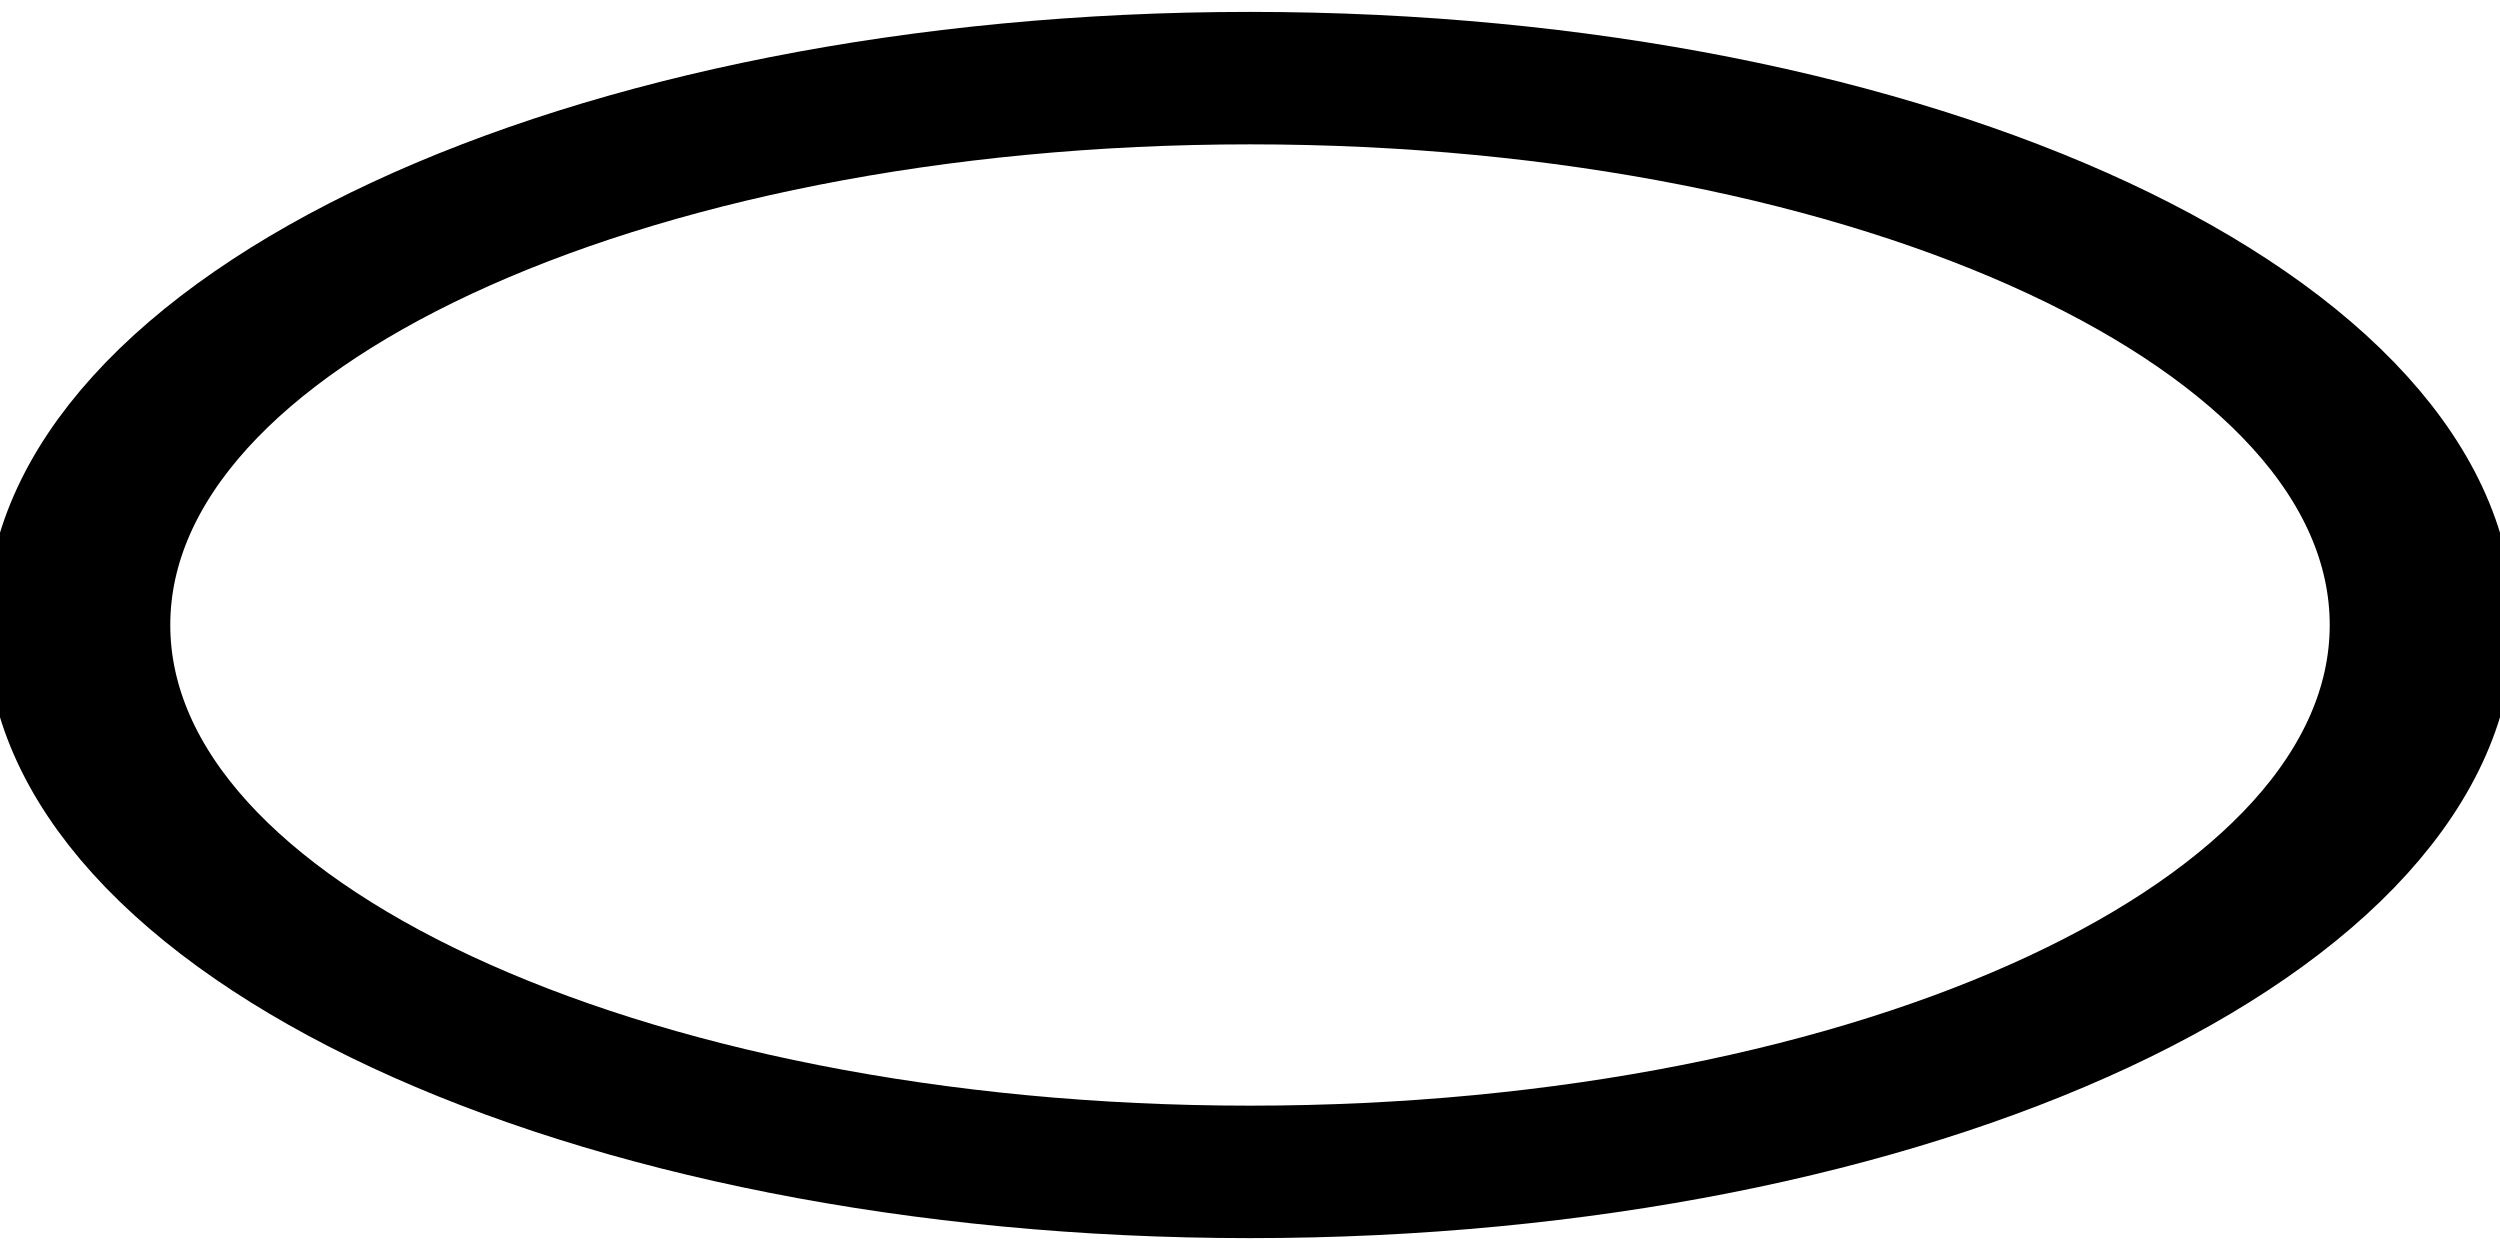
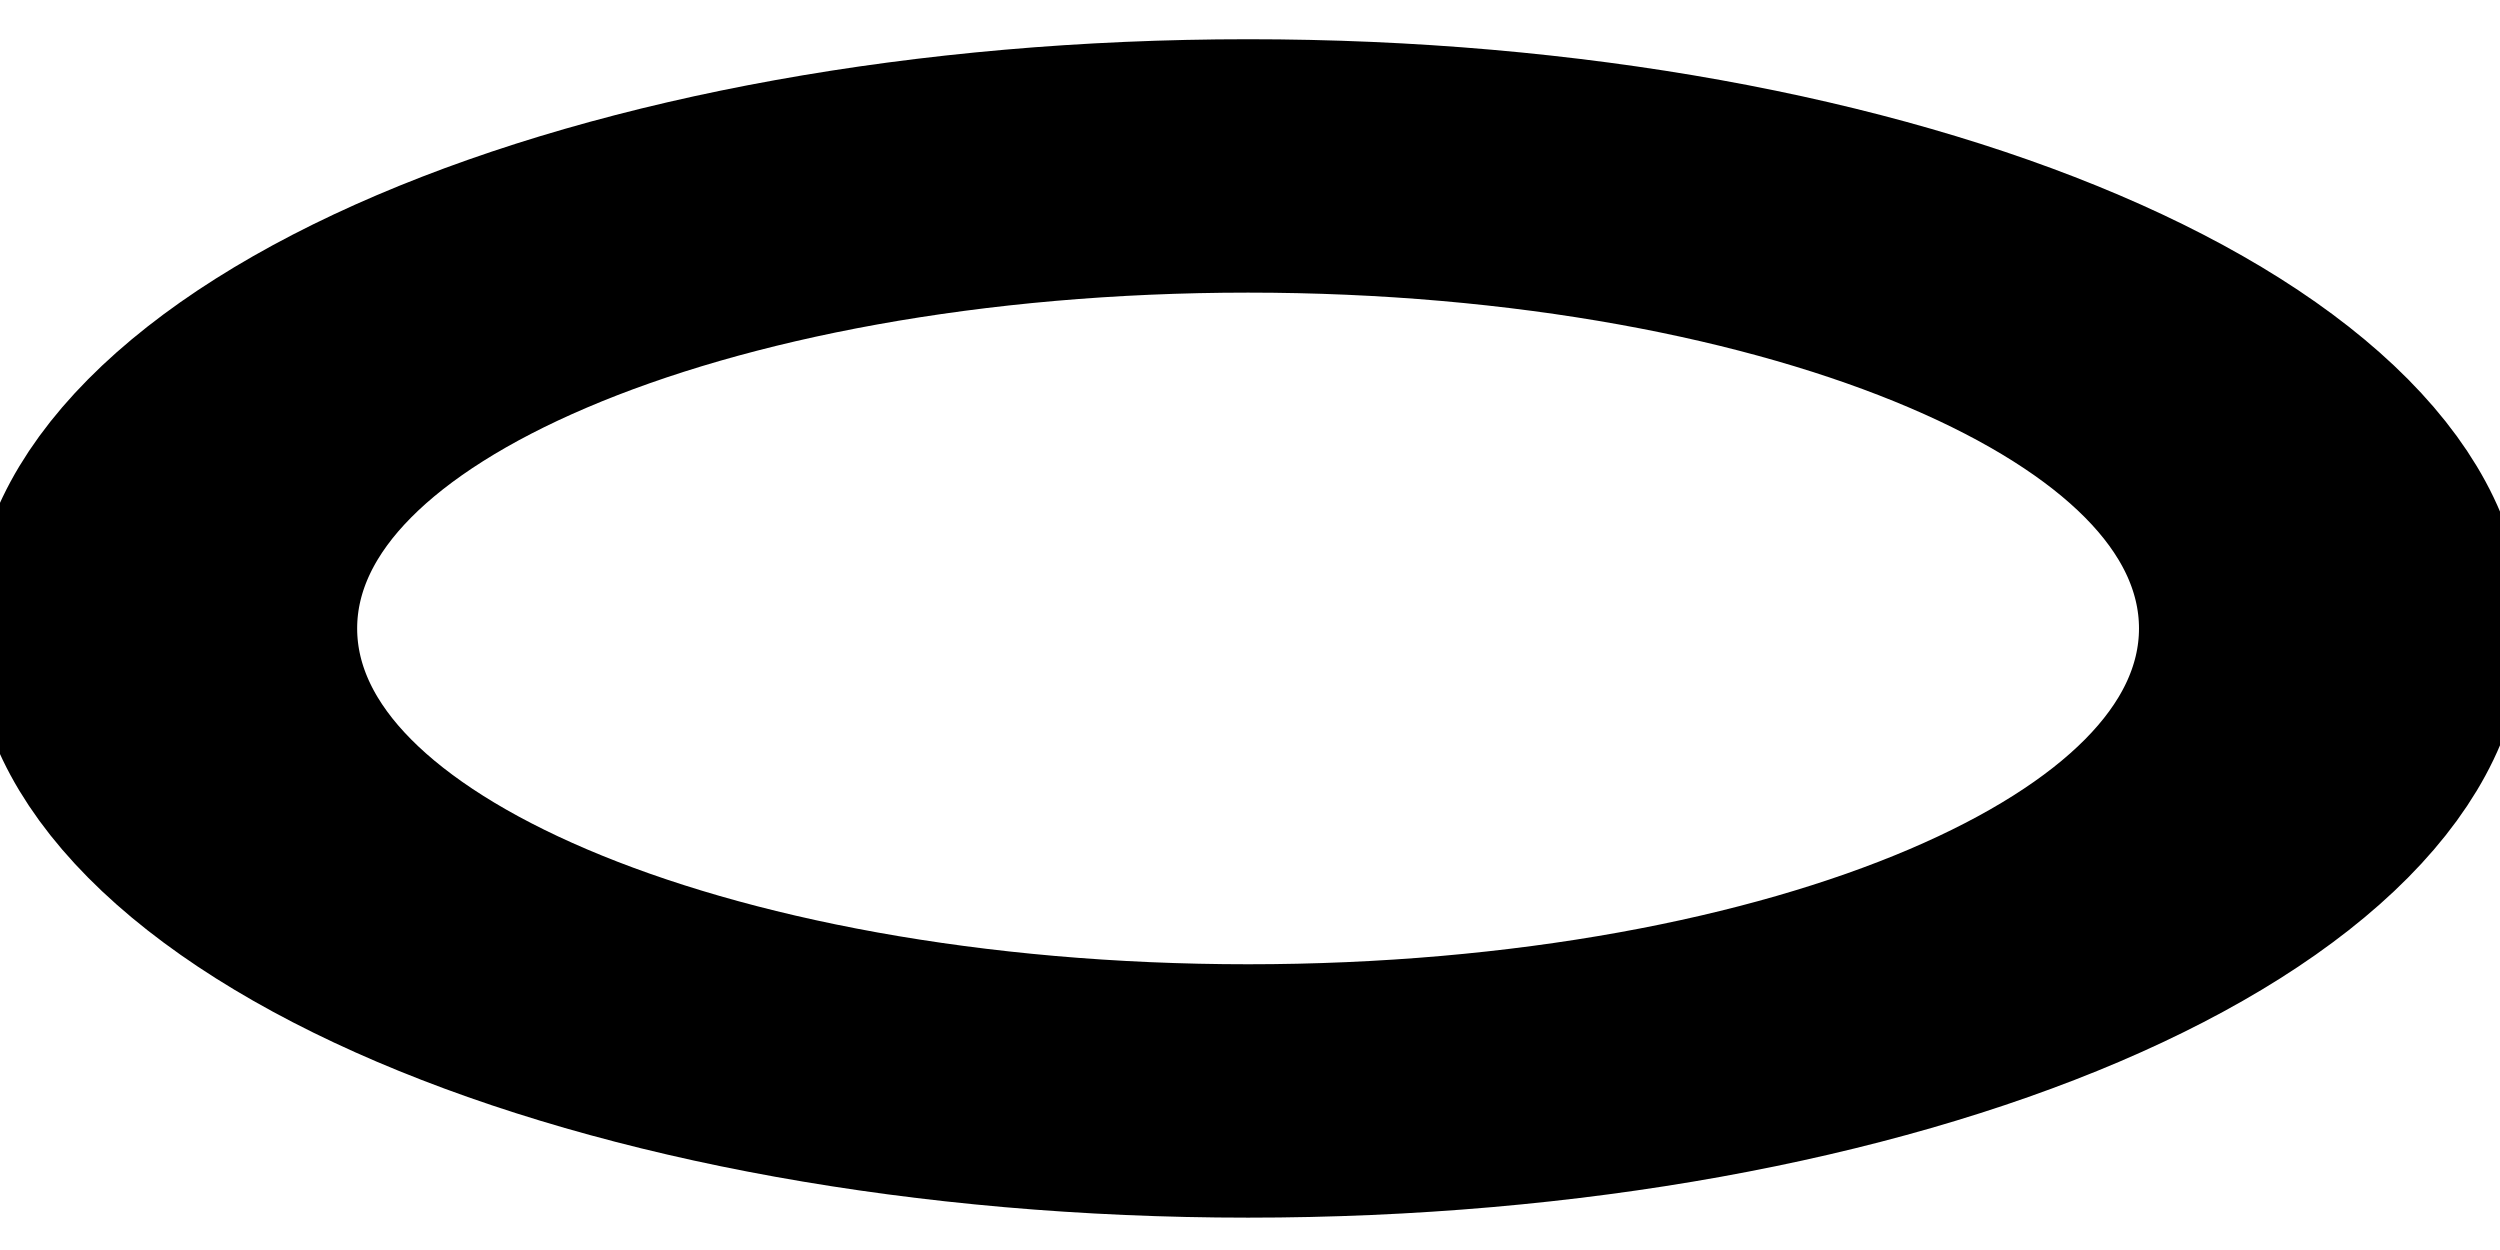
- <svg xmlns="http://www.w3.org/2000/svg" width="64" height="32" id="svg2985" version="1.1">
+ <svg xmlns="http://www.w3.org/2000/svg" width="32" height="16" id="svg2985" version="1.1">
  <defs id="defs2987" />
-   <g id="layer1" transform="translate(0,-32)">
-     <path style="fill:none;stroke:#000000;stroke-width:4.646;stroke-linecap:round;stroke-linejoin:round;stroke-miterlimit:4;stroke-opacity:1;stroke-dasharray:none" id="path2993" d="m 62.909,35.727 c 0,10.594 -13.228,19.182 -29.545,19.182 -16.318,0 -29.545,-8.588 -29.545,-19.182 0,-10.594 13.228,-19.182 29.545,-19.182 16.318,0 29.545,8.588 29.545,19.182 z" transform="matrix(1.015386,0,0,0.7298598,-1.877358,21.92449)" />
+   <g id="layer1" transform="translate(0,-48)">
+     <path style="fill:none;stroke:#000000;stroke-width:10.509;stroke-linecap:round;stroke-linejoin:round;stroke-miterlimit:4;stroke-opacity:1;stroke-dasharray:none" id="path2993" d="m 62.909,35.727 a 29.545,19.182 0 1 1 -59.091,0 29.545,19.182 0 1 1 59.091,0 z" transform="matrix(0.4694644,0,0,0.3086245,0.3123912,45.01784)" />
  </g>
</svg>
